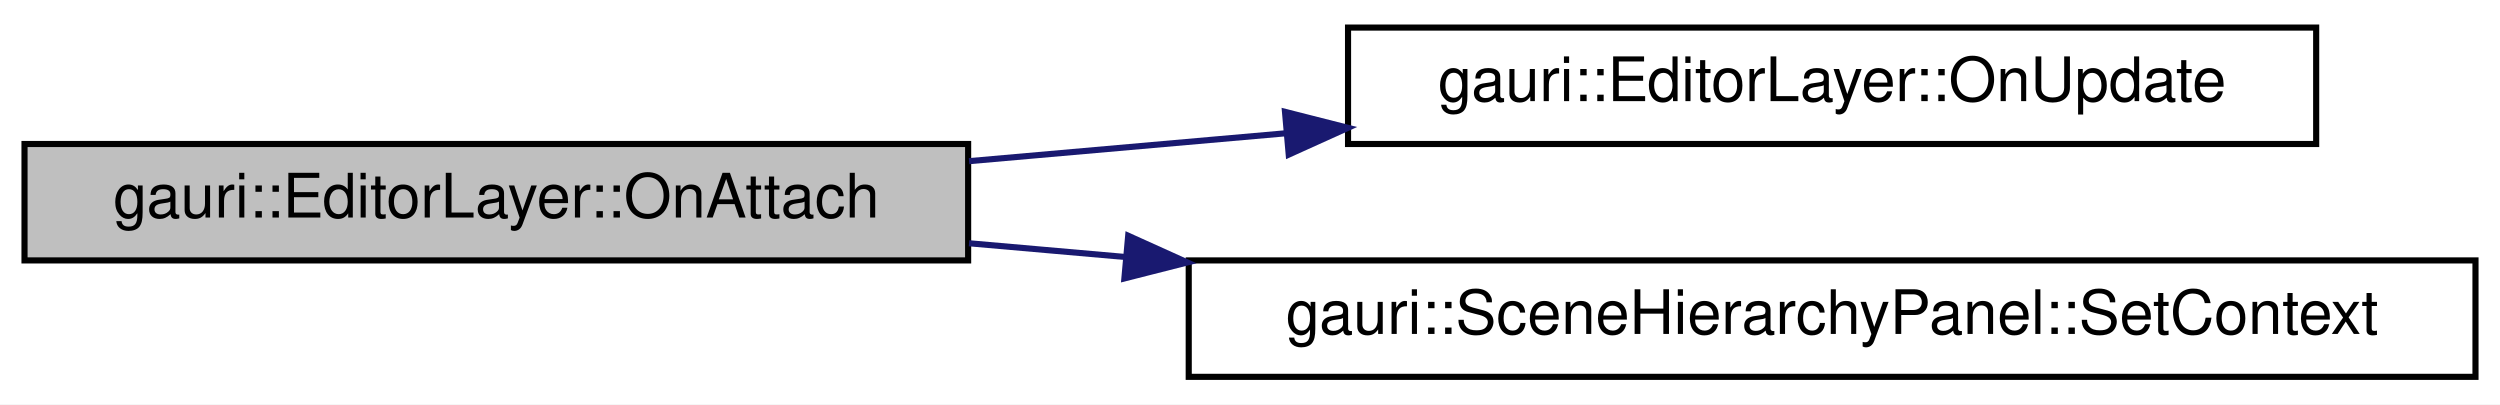
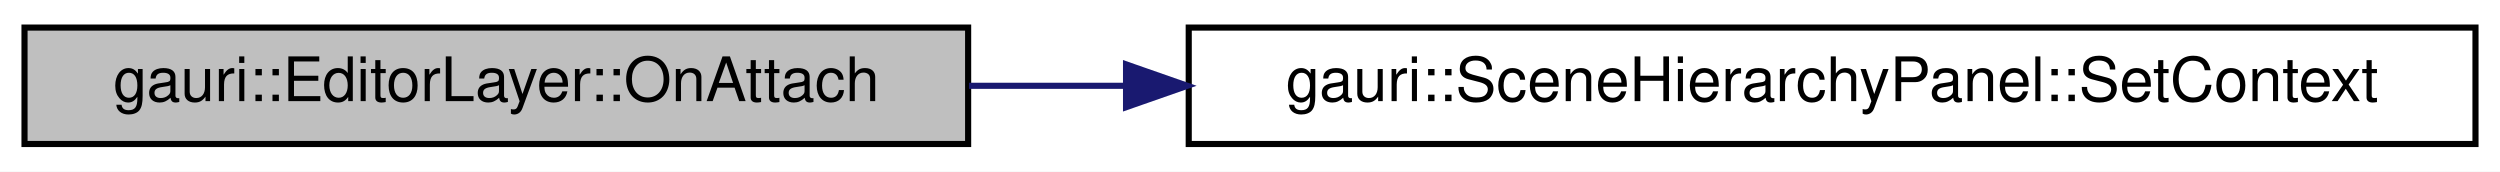
- <svg xmlns="http://www.w3.org/2000/svg" xmlns:xlink="http://www.w3.org/1999/xlink" width="408pt" height="66pt" viewBox="0.00 0.00 408.00 66.00">
-   <g id="graph0" class="graph" transform="scale(1 1) rotate(0) translate(4 62)">
-     <polygon fill="white" stroke="transparent" points="-4,4 -4,-62 404,-62 404,4 -4,4" />
+ <svg xmlns="http://www.w3.org/2000/svg" xmlns:xlink="http://www.w3.org/1999/xlink" width="408pt" height="28pt" viewBox="0.00 0.00 408.00 28.00">
+   <g id="graph0" class="graph" transform="scale(1 1) rotate(0) translate(4 24)">
+     <polygon fill="white" stroke="transparent" points="-4,4 -4,-24 404,-24 404,4 -4,4" />
    <g id="node1" class="node">
      <g id="a_node1">
        <a xlink:title=" ">
-           <polygon fill="#bfbfbf" stroke="black" points="0,-19.5 0,-38.5 154,-38.5 154,-19.5 0,-19.5" />
-           <text text-anchor="middle" x="77" y="-26.5" font-family="Helvetica,sans-Serif" font-size="10.00">gauri::EditorLayer::OnAttach</text>
+           <polygon fill="#bfbfbf" stroke="black" points="0,-0.5 0,-19.5 154,-19.5 154,-0.5 0,-0.5" />
+           <text text-anchor="middle" x="77" y="-7.5" font-family="Helvetica,sans-Serif" font-size="10.00">gauri::EditorLayer::OnAttach</text>
        </a>
      </g>
    </g>
    <g id="node2" class="node">
      <g id="a_node2">
-         <a xlink:href="classgauri_1_1EditorLayer.html#a13cdac218c24a54cafd8ae6af8ee45ef" target="_top" xlink:title=" ">
-           <polygon fill="white" stroke="black" points="216,-38.5 216,-57.5 374,-57.5 374,-38.5 216,-38.5" />
-           <text text-anchor="middle" x="295" y="-45.5" font-family="Helvetica,sans-Serif" font-size="10.00">gauri::EditorLayer::OnUpdate</text>
-         </a>
-       </g>
-     </g>
-     <g id="edge1" class="edge">
-       <path fill="none" stroke="midnightblue" d="M154.15,-35.7C170.91,-37.17 188.78,-38.74 205.96,-40.26" />
-       <polygon fill="midnightblue" stroke="midnightblue" points="205.71,-43.75 215.98,-41.14 206.32,-36.77 205.71,-43.75" />
-     </g>
-     <g id="node3" class="node">
-       <g id="a_node3">
        <a xlink:href="classgauri_1_1SceneHierarchyPanel.html#a073f2d95cd8d8b04975b724388ce29b9" target="_top" xlink:title=" ">
          <polygon fill="white" stroke="black" points="190,-0.5 190,-19.5 400,-19.5 400,-0.5 190,-0.5" />
          <text text-anchor="middle" x="295" y="-7.5" font-family="Helvetica,sans-Serif" font-size="10.00">gauri::SceneHierarchyPanel::SetContext</text>
        </a>
      </g>
    </g>
-     <g id="edge2" class="edge">
-       <path fill="none" stroke="midnightblue" d="M154.15,-22.3C162.45,-21.57 171.02,-20.82 179.64,-20.06" />
-       <polygon fill="midnightblue" stroke="midnightblue" points="180.12,-23.53 189.77,-19.17 179.5,-16.56 180.12,-23.53" />
+     <g id="edge1" class="edge">
+       <path fill="none" stroke="midnightblue" d="M154.15,-10C162.45,-10 171.02,-10 179.64,-10" />
+       <polygon fill="midnightblue" stroke="midnightblue" points="179.77,-13.5 189.77,-10 179.77,-6.5 179.77,-13.5" />
    </g>
  </g>
</svg>
